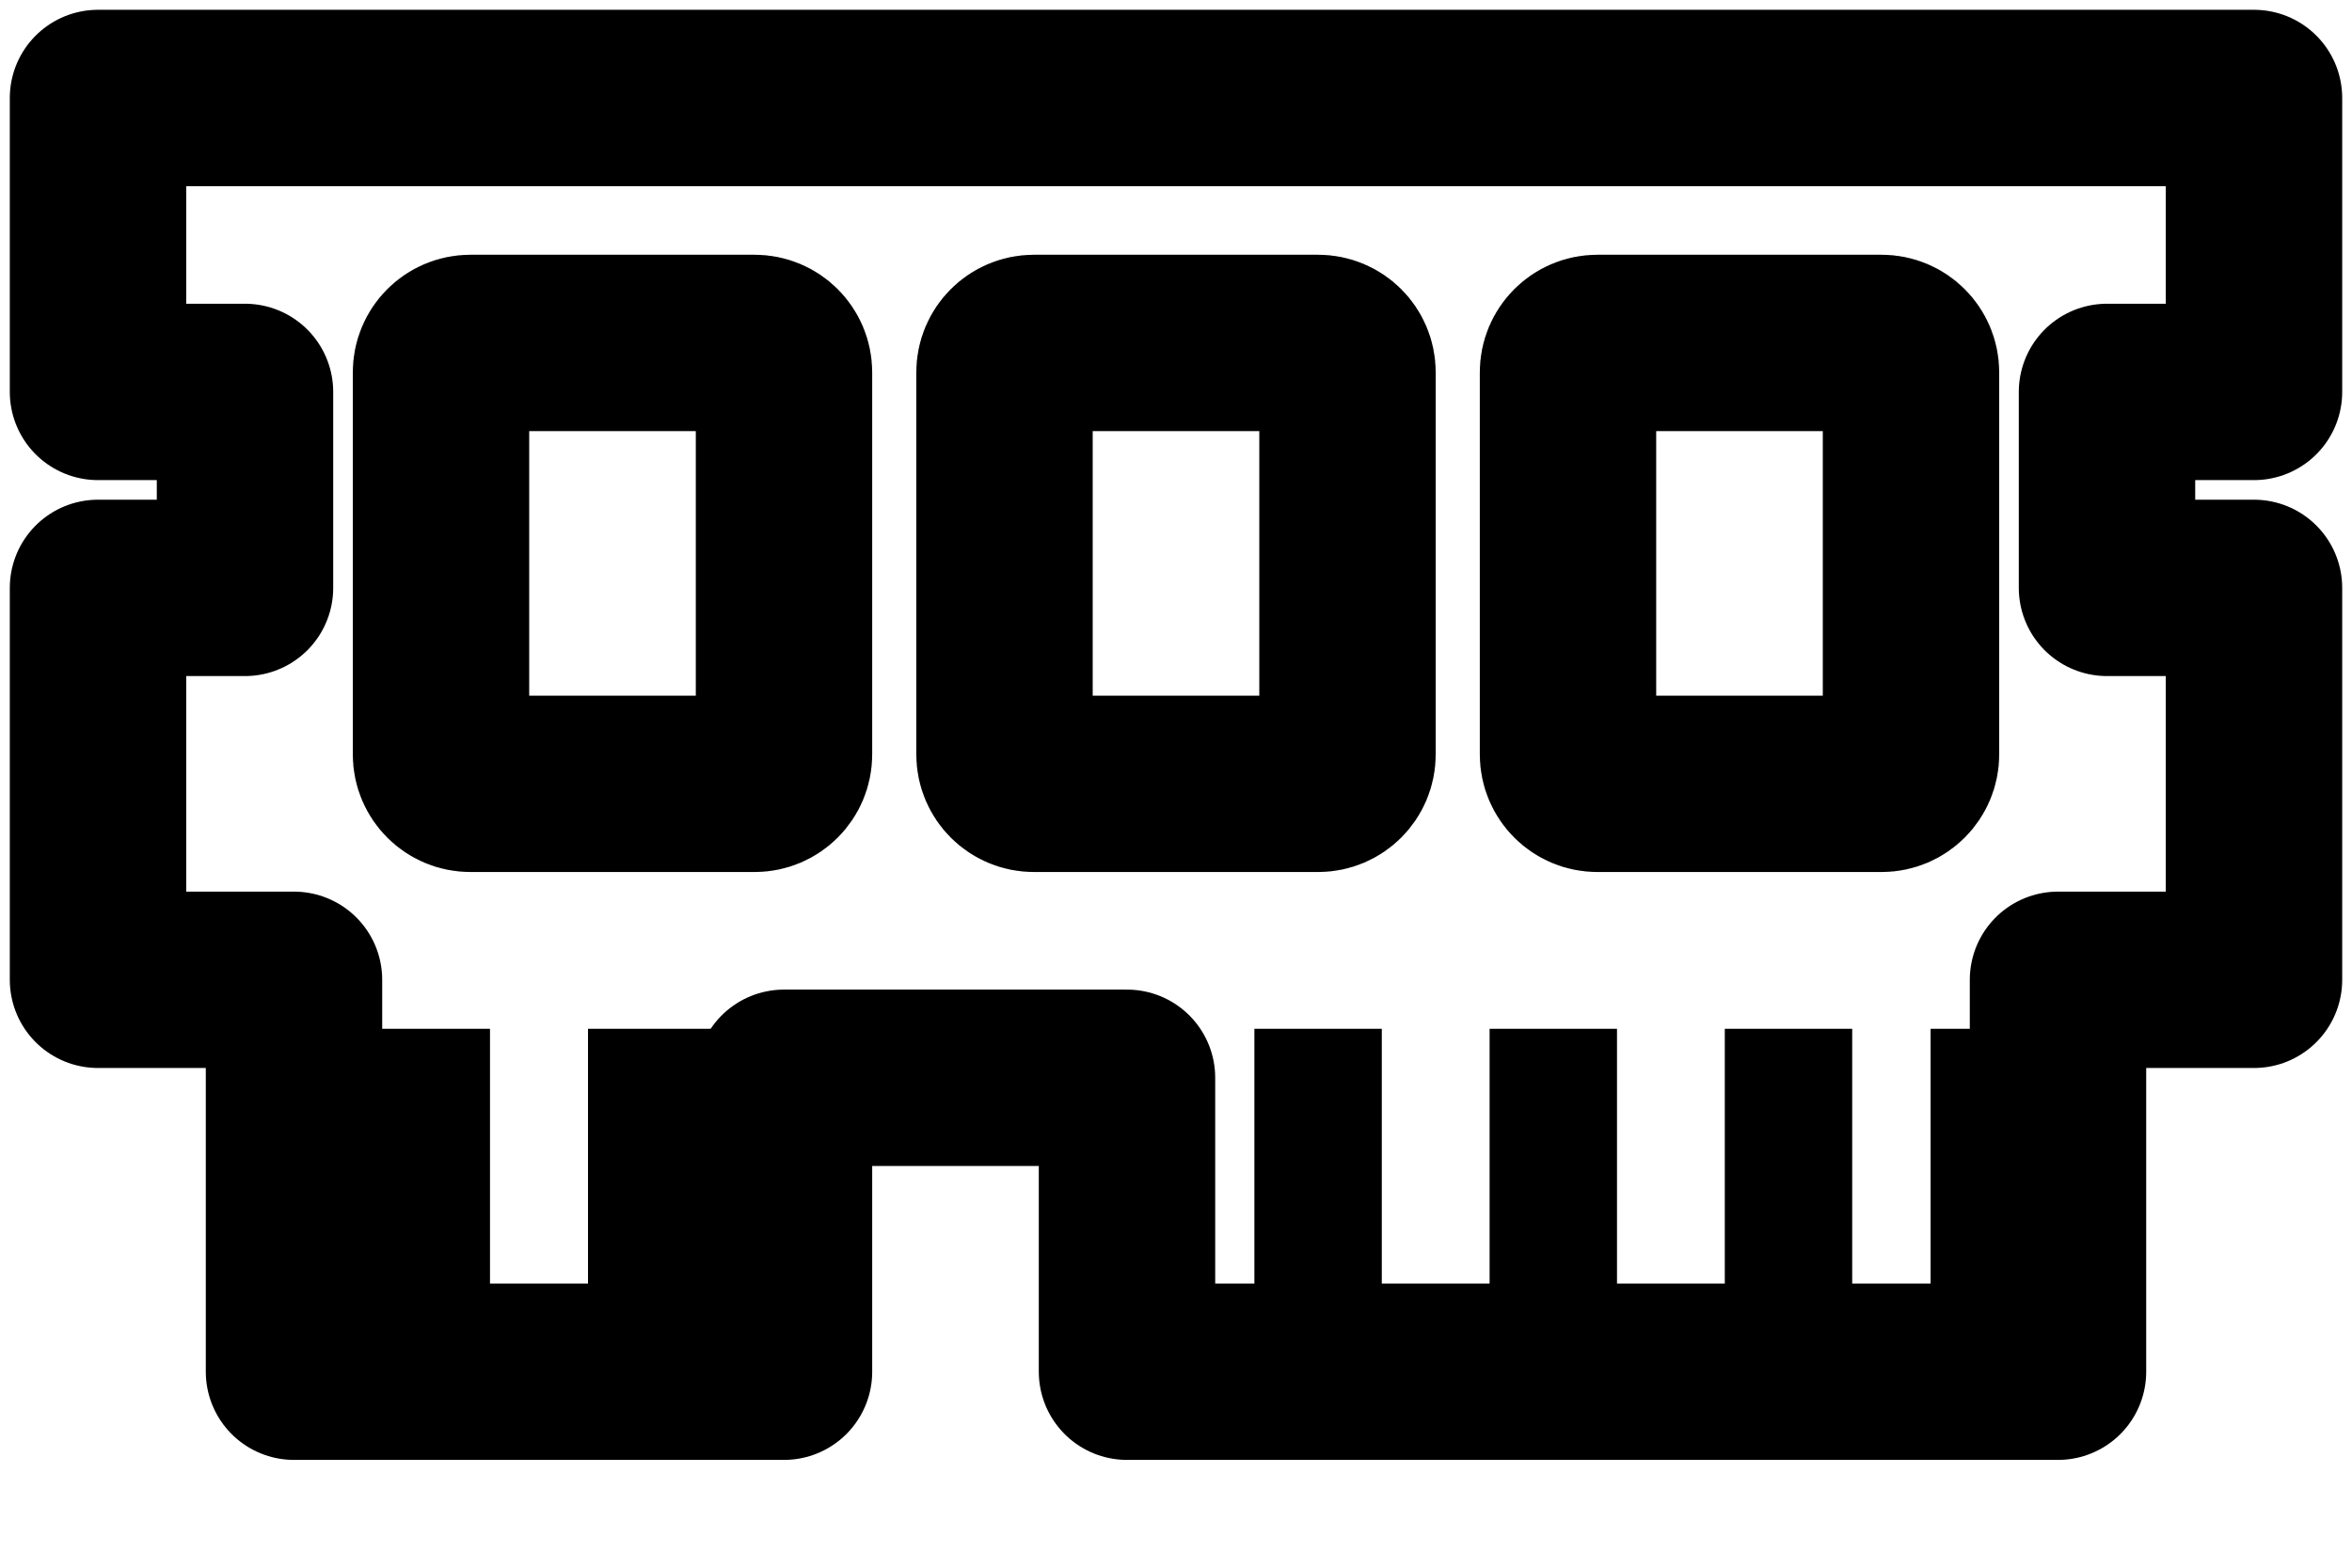
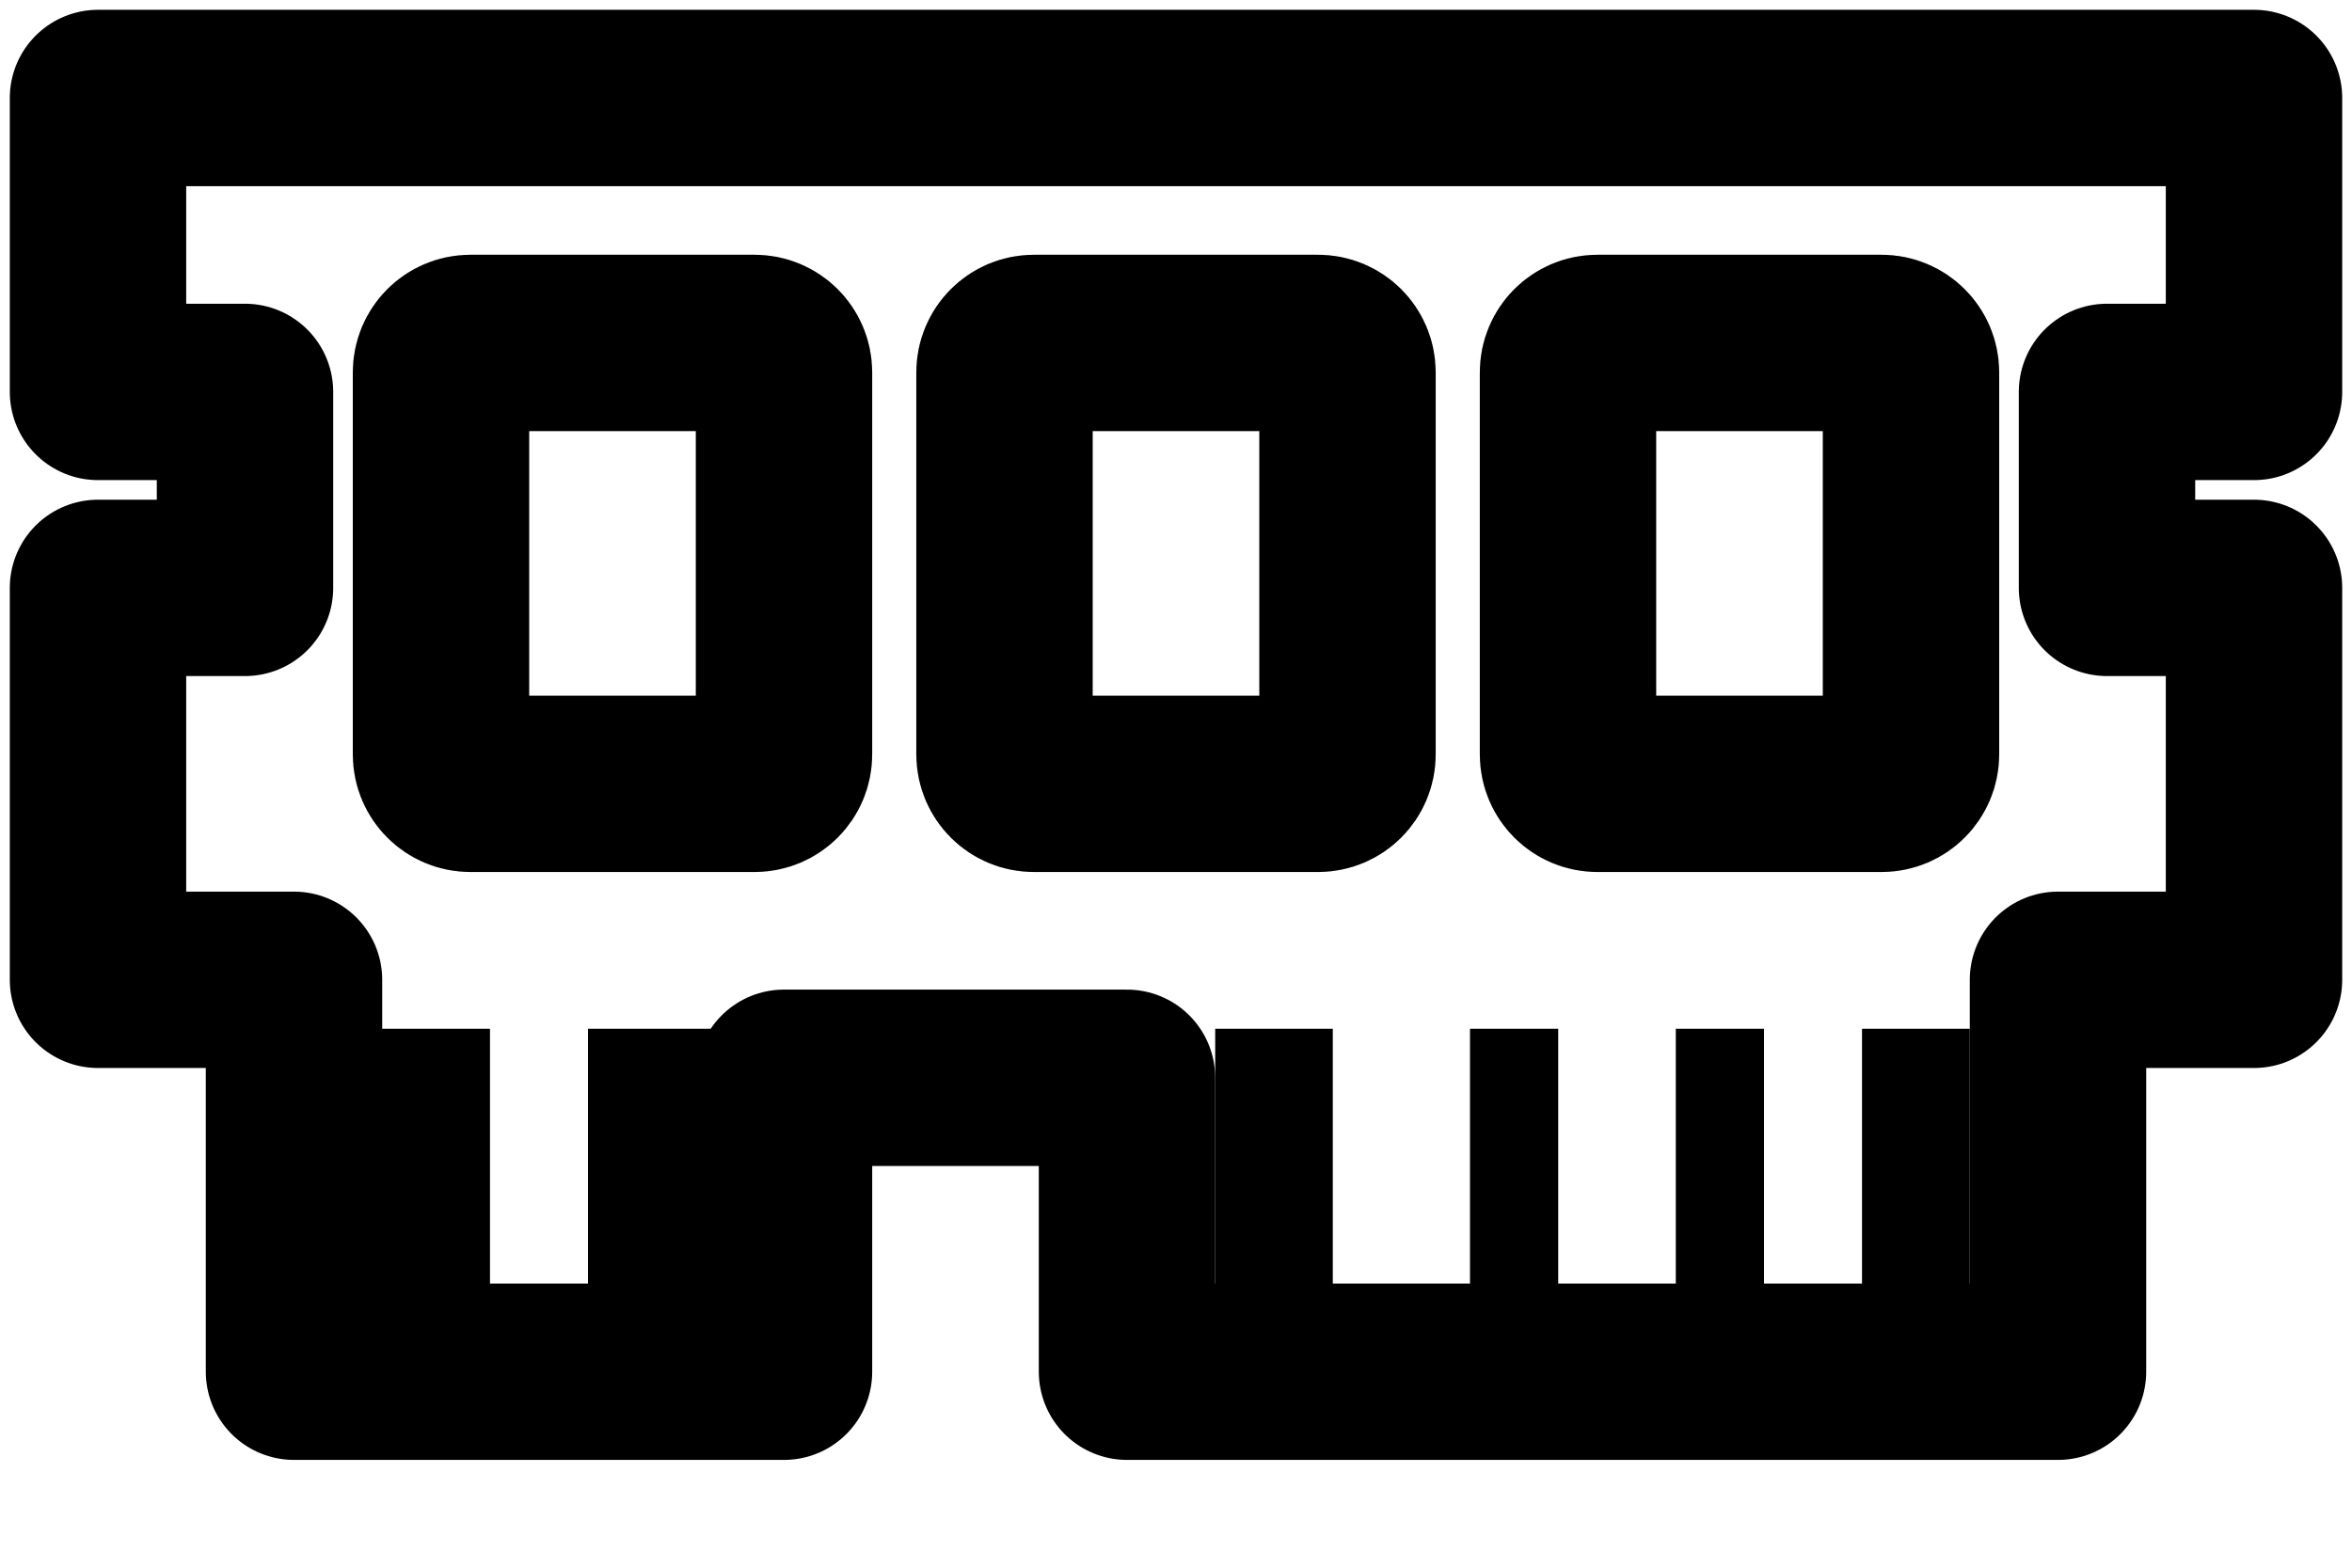
<svg xmlns="http://www.w3.org/2000/svg" viewBox="0 0 24 16" fill="none" stroke="currentColor" stroke-width="1.8" stroke-linecap="square" stroke-linejoin="round">
  <path d="M1 1h22v3h-1.5v2H23v4h-2v4h-9.5v-3H8v3H3v-4H1V6h1.5V4H1Z" />
  <rect x="4.5" y="3.5" width="3.5" height="4.5" rx=".3" />
  <rect x="10.25" y="3.5" width="3.5" height="4.5" rx=".3" />
  <rect x="16" y="3.5" width="3.5" height="4.5" rx=".3" />
  <g fill="currentColor" stroke="none">
    <rect x="3.7" y="10.5" width="1.3" height="3.5" />
    <rect x="6" y="10.5" width="1.3" height="3.5" />
-     <rect x="12.8" y="10.5" width="1.3" height="3.5" />
-     <rect x="15.2" y="10.5" width="1.3" height="3.5" />
-     <rect x="17.6" y="10.5" width="1.3" height="3.5" />
-     <rect x="19.7" y="10.5" width="1.3" height="3.5" />
+     <rect x="12.4" y="10.5" width="1.2" height="3.5" />
+     <rect x="15" y="10.5" width=".9" height="3.5" />
+     <rect x="17.1" y="10.5" width=".9" height="3.5" />
+     <rect x="19" y="10.5" width="1.1" height="3.5" />
  </g>
</svg>
